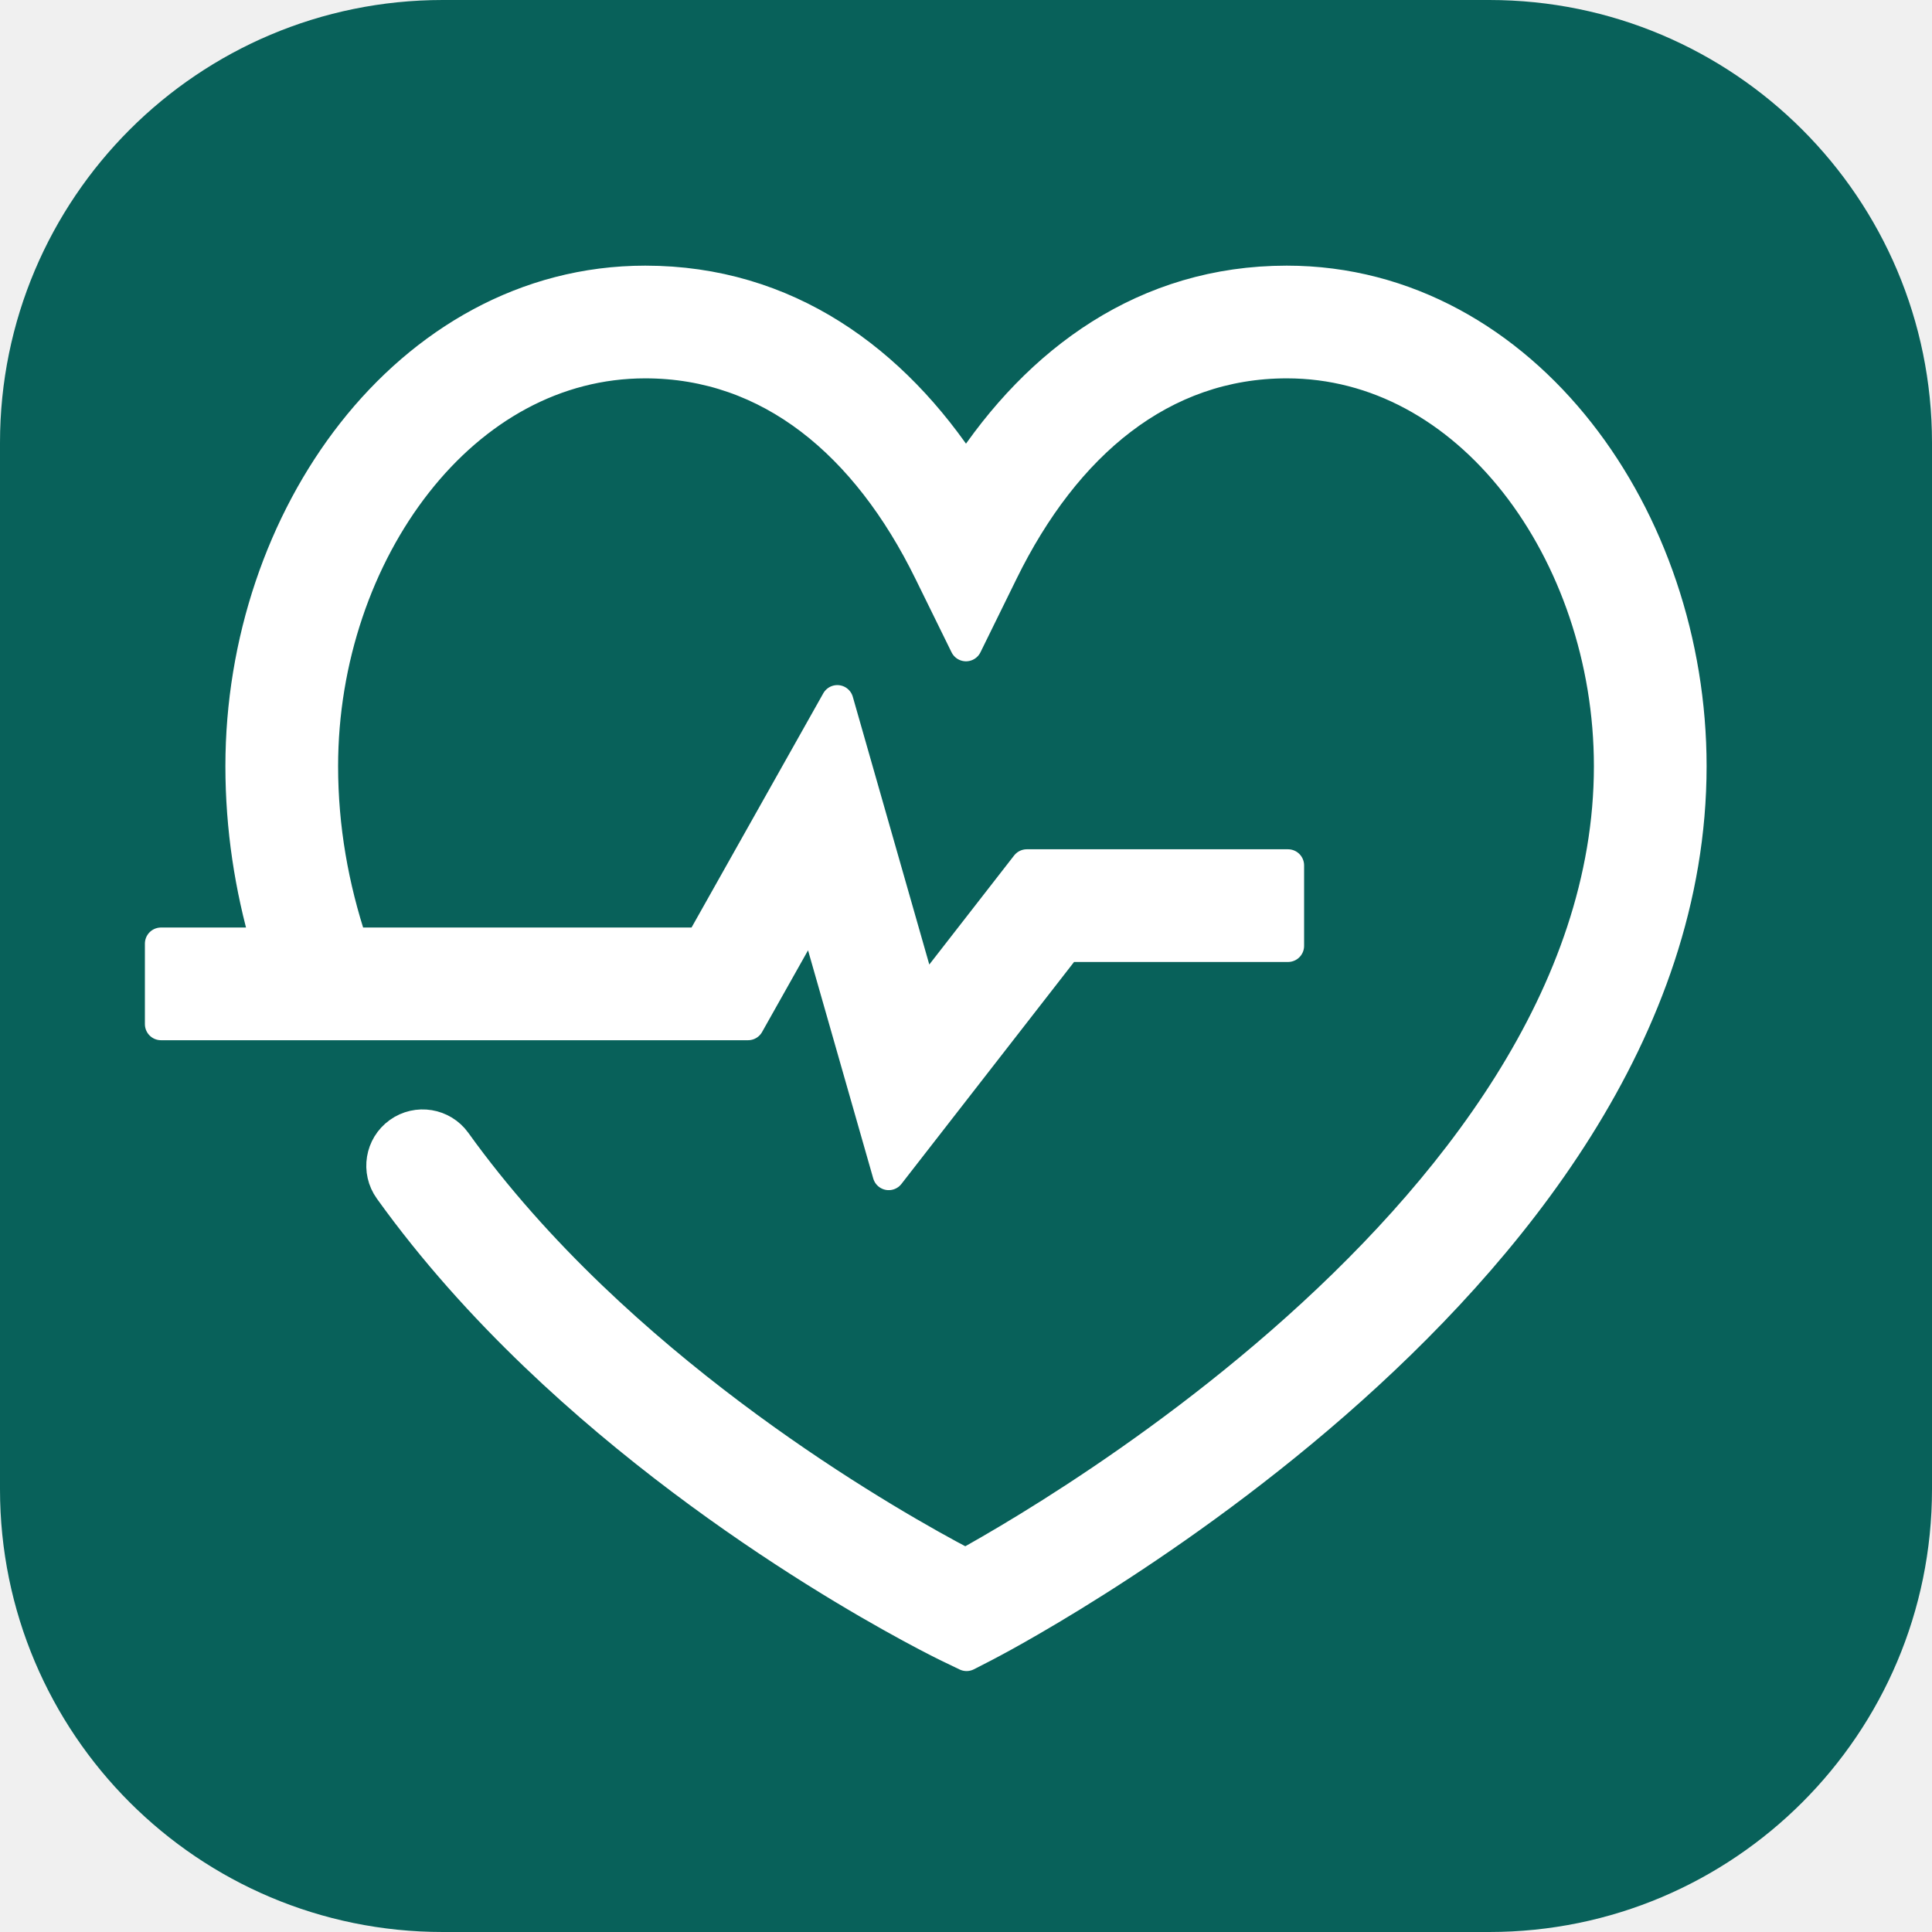
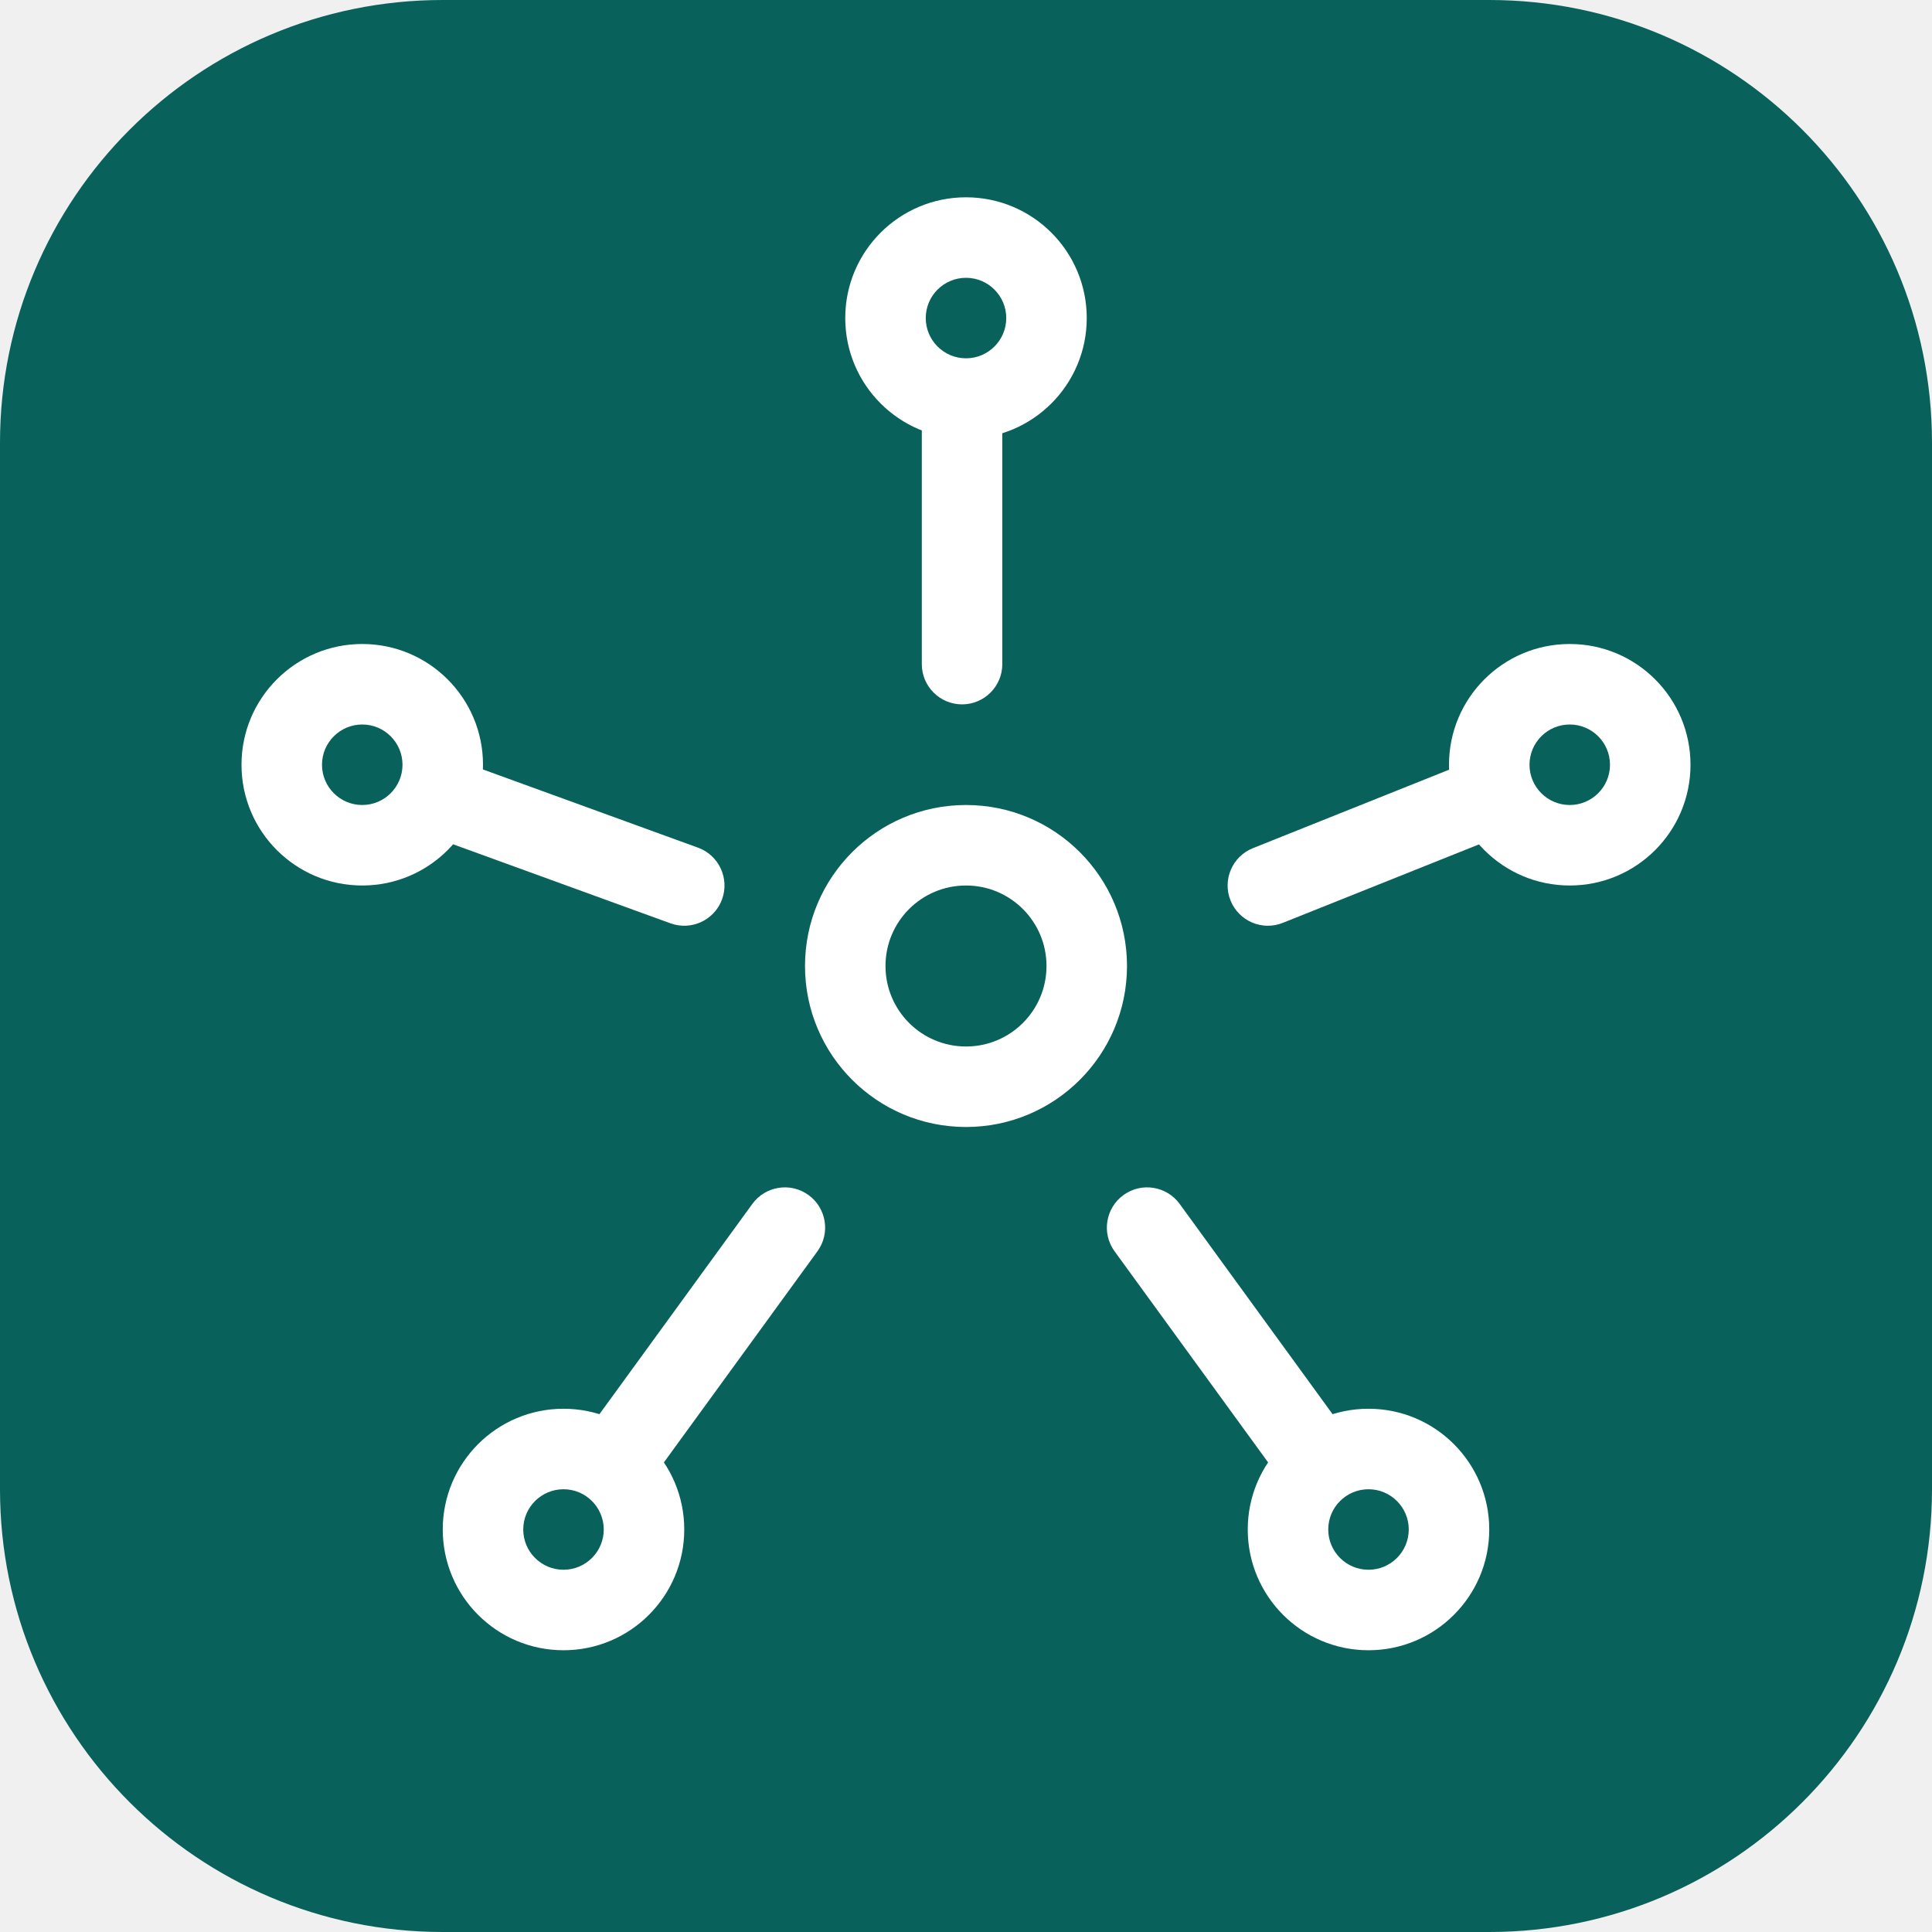
<svg xmlns="http://www.w3.org/2000/svg" width="64" height="64" viewBox="0 0 48 48" fill="none">
  <rect width="48" height="48" rx="11" fill="#08615A" />
-   <path fill-rule="evenodd" clip-rule="evenodd" d="M10.345 11.988C8.885 13.846 8 16.384 8 19.035C8 20.572 8.264 22.044 8.73 23.444H17.415L20.803 17.421L22.92 24.831L25.511 21.5H32V23.5H26.489L22.08 29.169L20.197 22.579L18.585 25.444H4V23.444H6.636C6.23 22.046 6 20.573 6 19.035C6 15.959 7.021 12.98 8.772 10.752C10.528 8.518 13.056 7 16.031 7C19.535 7 22.199 8.963 24 11.734C25.801 8.963 28.465 7 31.969 7C34.944 7 37.473 8.518 39.228 10.753C40.979 12.981 42 15.96 42 19.035C42 25.617 37.456 31.114 33.158 34.866C30.984 36.764 28.814 38.266 27.191 39.292C26.378 39.807 25.699 40.203 25.222 40.473C24.983 40.608 24.794 40.711 24.664 40.78C24.599 40.815 24.548 40.842 24.513 40.86L24.472 40.882L24.461 40.887L24.458 40.889L24.457 40.89C24.457 40.89 24.456 40.89 24 40C23.566 40.901 23.566 40.901 23.566 40.901L23.56 40.898L23.546 40.891L23.495 40.866C23.452 40.845 23.389 40.813 23.308 40.772C23.147 40.69 22.913 40.568 22.62 40.409C22.032 40.09 21.203 39.62 20.226 39.007C18.275 37.783 15.715 35.98 13.308 33.674C12.024 32.444 10.777 31.064 9.688 29.546C9.366 29.097 9.468 28.473 9.917 28.151C10.366 27.829 10.99 27.931 11.312 28.38C12.317 29.779 13.478 31.067 14.692 32.23C16.971 34.413 19.411 36.135 21.289 37.312C22.226 37.9 23.018 38.35 23.573 38.651C23.731 38.737 23.87 38.81 23.987 38.872C24.062 38.83 24.147 38.783 24.239 38.731C24.691 38.476 25.341 38.096 26.122 37.602C27.686 36.613 29.766 35.171 31.842 33.359C36.044 29.692 40 24.706 40 19.035C40 16.385 39.115 13.846 37.656 11.988C36.2 10.136 34.213 9 31.969 9C28.866 9 26.459 11.021 24.898 14.202L24 16.03L23.102 14.202C21.541 11.021 19.134 9 16.031 9C13.787 9 11.8 10.136 10.345 11.988ZM24 40L23.566 40.901L24.014 41.117L24.457 40.89L24 40Z" fill="#ffffff" stroke="#ffffff" stroke-width="0.8" stroke-linejoin="round" stroke-linecap="round" />
+   <path fill-rule="evenodd" clip-rule="evenodd" d="M17.94 22.342C17.751 22.861 17.177 23.128 16.658 22.94L11.158 20.94C10.639 20.751 10.371 20.177 10.56 19.658C10.749 19.139 11.323 18.872 11.842 19.06L17.342 21.06C17.861 21.249 18.128 21.823 17.94 22.342Z" fill="#ffffff" />
+   <path fill-rule="evenodd" clip-rule="evenodd" d="M37.428 19.629C37.634 20.141 37.384 20.723 36.871 20.928L31.871 22.928C31.359 23.134 30.777 22.884 30.572 22.371C30.366 21.859 30.616 21.277 31.129 21.072L36.129 19.072C36.641 18.866 37.223 19.116 37.428 19.629Z" fill="#ffffff" />
+   <path fill-rule="evenodd" clip-rule="evenodd" d="M20.088 29.691C20.535 30.016 20.634 30.642 20.309 31.088L16.309 36.588C15.984 37.035 15.358 37.134 14.912 36.809C14.465 36.484 14.366 35.858 14.691 35.412L18.691 29.912C19.016 29.465 19.642 29.366 20.088 29.691Z" fill="#ffffff" />
+   <path fill-rule="evenodd" clip-rule="evenodd" d="M33.088 36.809C32.642 37.134 32.016 37.035 31.691 36.588L27.691 31.088C27.366 30.642 27.465 30.016 27.912 29.691C28.358 29.366 28.984 29.465 29.309 29.912L33.309 35.412C33.634 35.858 33.535 36.484 33.088 36.809Z" fill="#ffffff" />
+   <path fill-rule="evenodd" clip-rule="evenodd" d="M24 26C25.105 26 26 25.105 26 24C26 22.895 25.105 22 24 22C22.895 22 22 22.895 22 24C22 25.105 22.895 26 24 26ZM24 28C26.209 28 28 26.209 28 24C28 21.791 26.209 20 24 20C21.791 20 20 21.791 20 24C20 26.209 21.791 28 24 28Z" fill="#ffffff" />
+   <path fill-rule="evenodd" clip-rule="evenodd" d="M23.902 17.5C23.35 17.5 22.902 17.052 22.902 16.5L22.902 10C22.902 9.448 23.35 9 23.902 9C24.454 9 24.902 9.448 24.902 10L24.902 16.5C24.902 17.052 24.454 17.5 23.902 17.5Z" fill="#ffffff" />
+   <path fill-rule="evenodd" clip-rule="evenodd" d="M23 7.902C23 8.454 23.448 8.902 24 8.902C24.552 8.902 25 8.454 25 7.902C25 7.35 24.552 6.902 24 6.902C23.448 6.902 23 7.35 23 7.902ZM21 7.902C21 9.559 22.343 10.902 24 10.902C25.657 10.902 27 9.559 27 7.902C27 6.245 25.657 4.902 24 4.902C22.343 4.902 21 6.245 21 7.902Z" fill="#ffffff" />
+   <path fill-rule="evenodd" clip-rule="evenodd" d="M39 20C39.552 20 40 19.552 40 19C40 18.448 39.552 18 39 18C38.448 18 38 18.448 38 19C38 19.552 38.448 20 39 20ZM39 22C40.657 22 42 20.657 42 19C42 17.343 40.657 16 39 16C37.343 16 36 17.343 36 19C36 20.657 37.343 22 39 22Z" fill="#ffffff" />
+   <path fill-rule="evenodd" clip-rule="evenodd" d="M14 39C14.552 39 15 38.552 15 38C15 37.448 14.552 37 14 37C13.448 37 13 37.448 13 38C13 38.552 13.448 39 14 39ZM14 41C15.657 41 17 39.657 17 38C17 36.343 15.657 35 14 35C12.343 35 11 36.343 11 38C11 39.657 12.343 41 14 41Z" fill="#ffffff" />
+   <path fill-rule="evenodd" clip-rule="evenodd" d="M34 39C34.552 39 35 38.552 35 38C35 37.448 34.552 37 34 37C33.448 37 33 37.448 33 38C33 38.552 33.448 39 34 39ZM34 41C35.657 41 37 39.657 37 38C37 36.343 35.657 35 34 35C32.343 35 31 36.343 31 38C31 39.657 32.343 41 34 41Z" fill="#ffffff" />
+   <path fill-rule="evenodd" clip-rule="evenodd" d="M9 20C9.552 20 10 19.552 10 19C10 18.448 9.552 18 9 18C8.448 18 8 18.448 8 19C8 19.552 8.448 20 9 20ZM9 22C10.657 22 12 20.657 12 19C12 17.343 10.657 16 9 16C7.343 16 6 17.343 6 19C6 20.657 7.343 22 9 22Z" fill="#ffffff" />
</svg>
